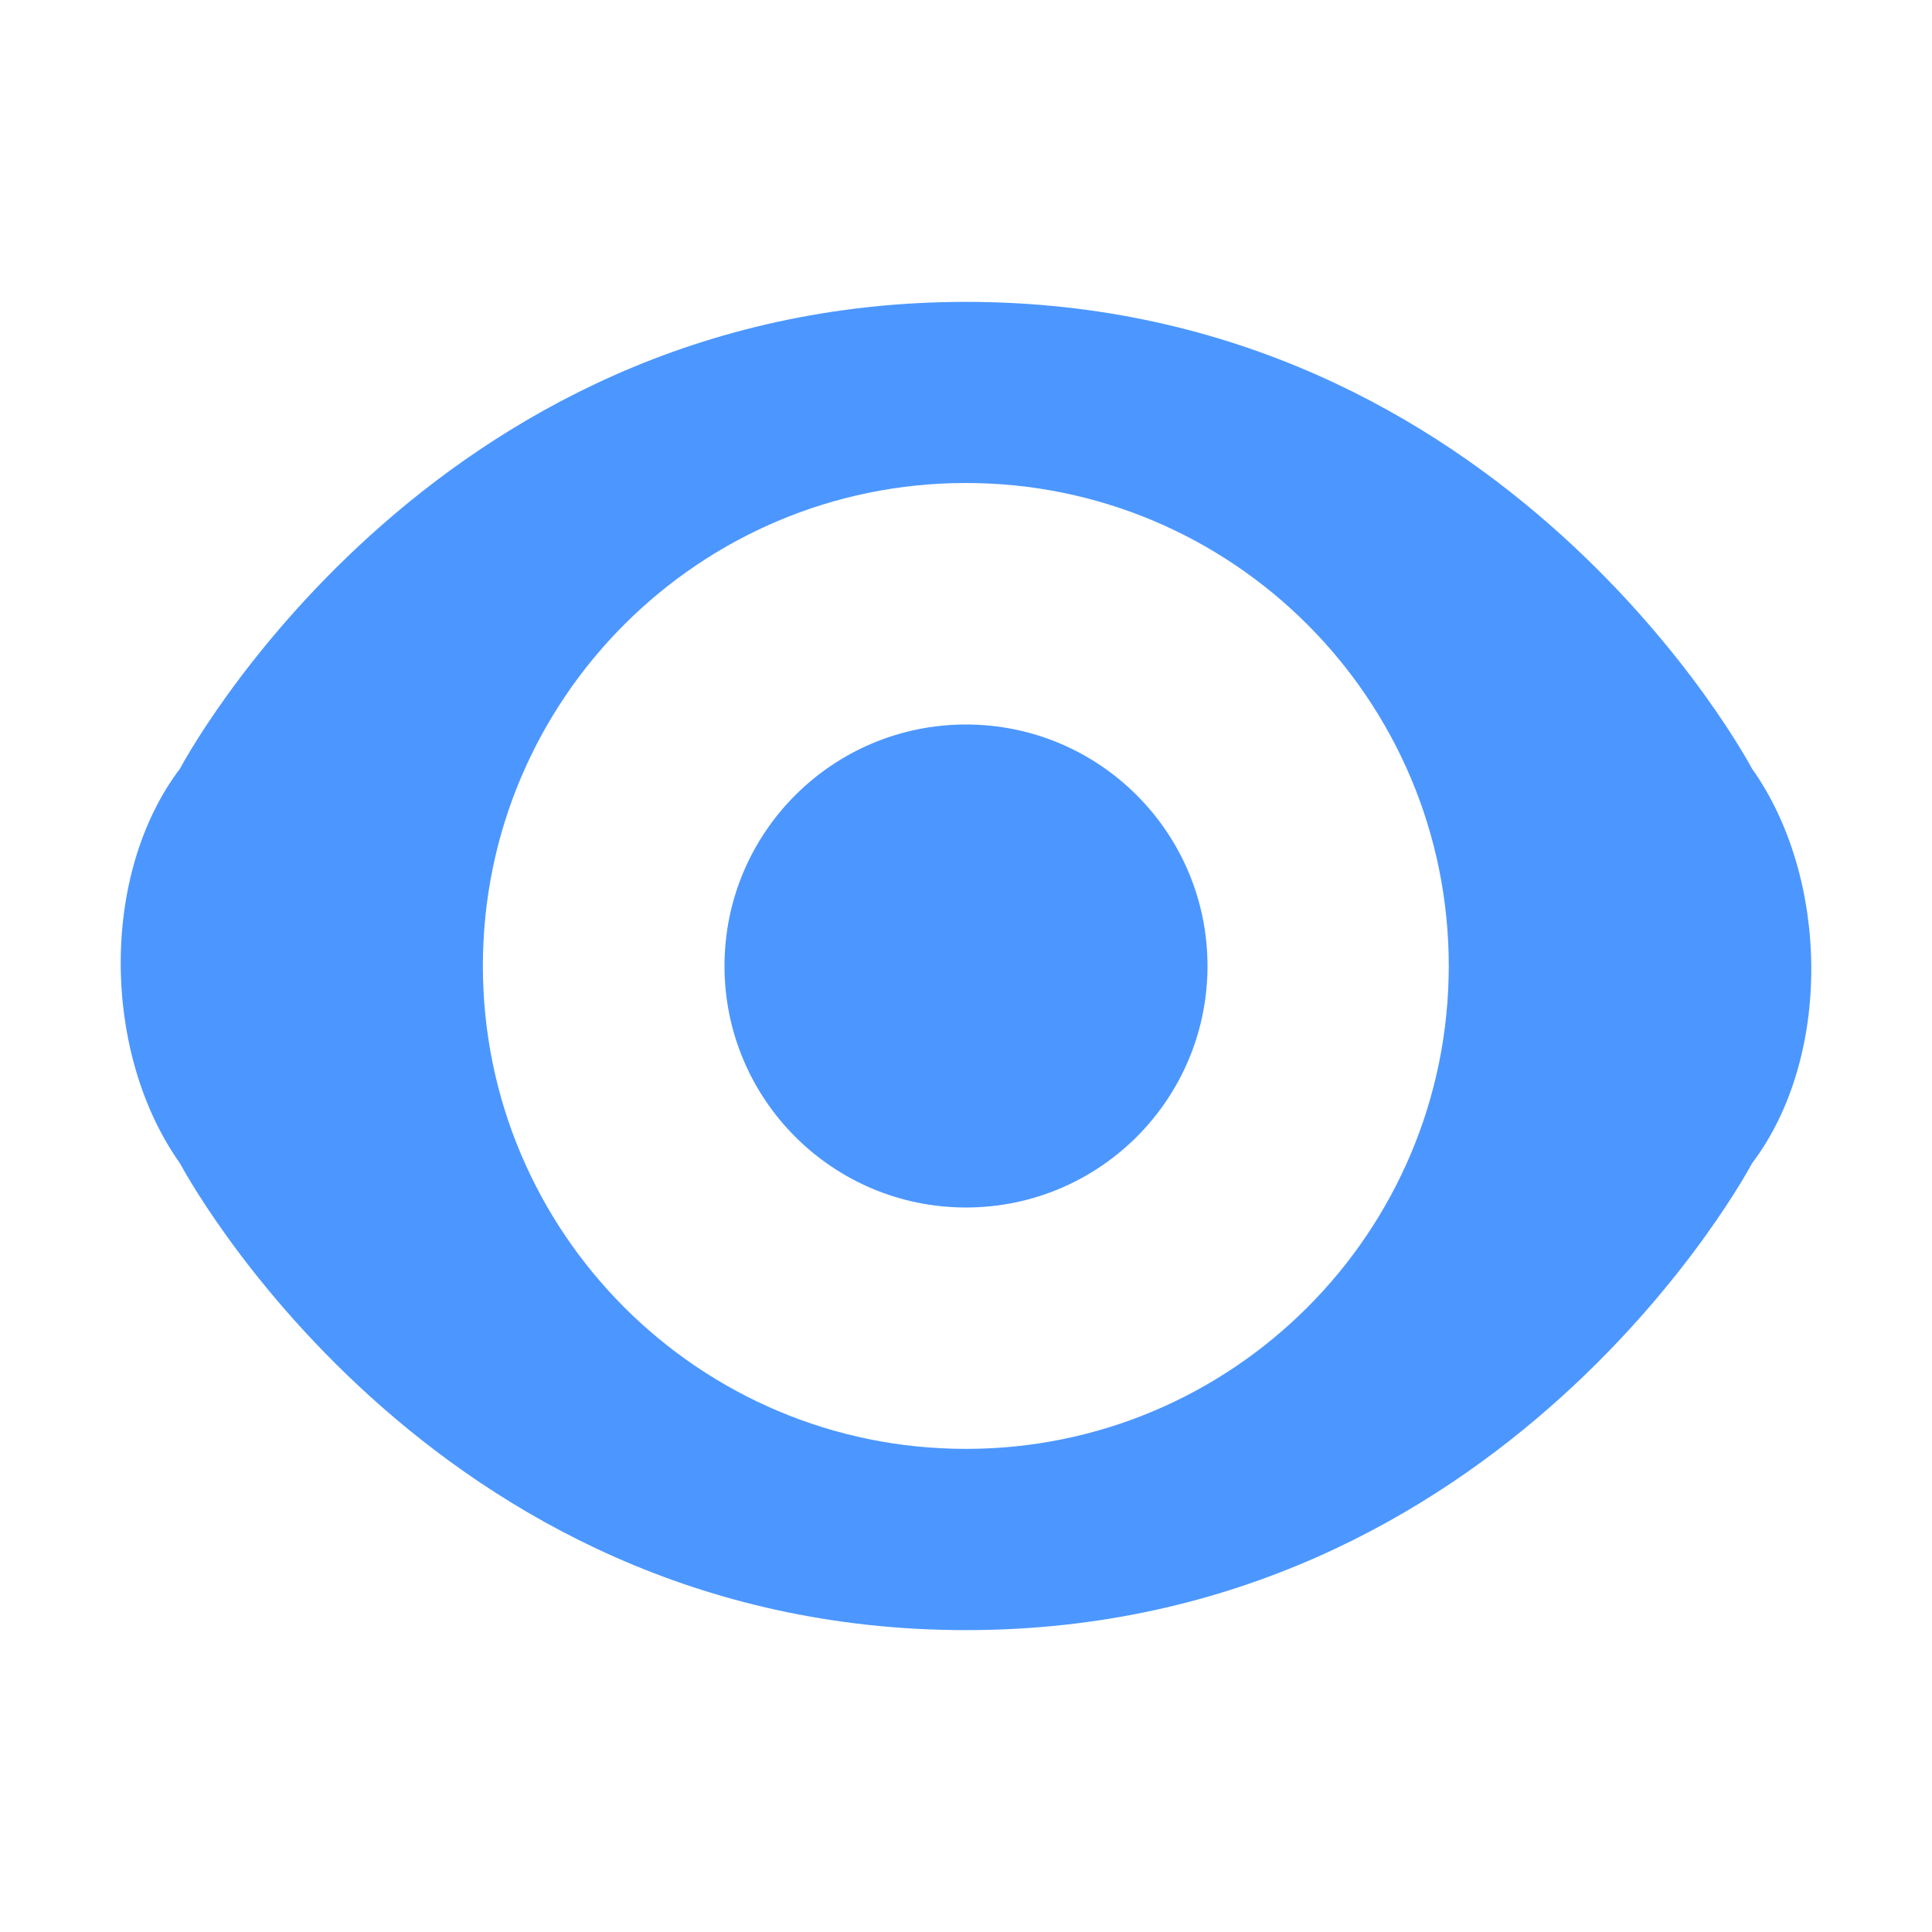
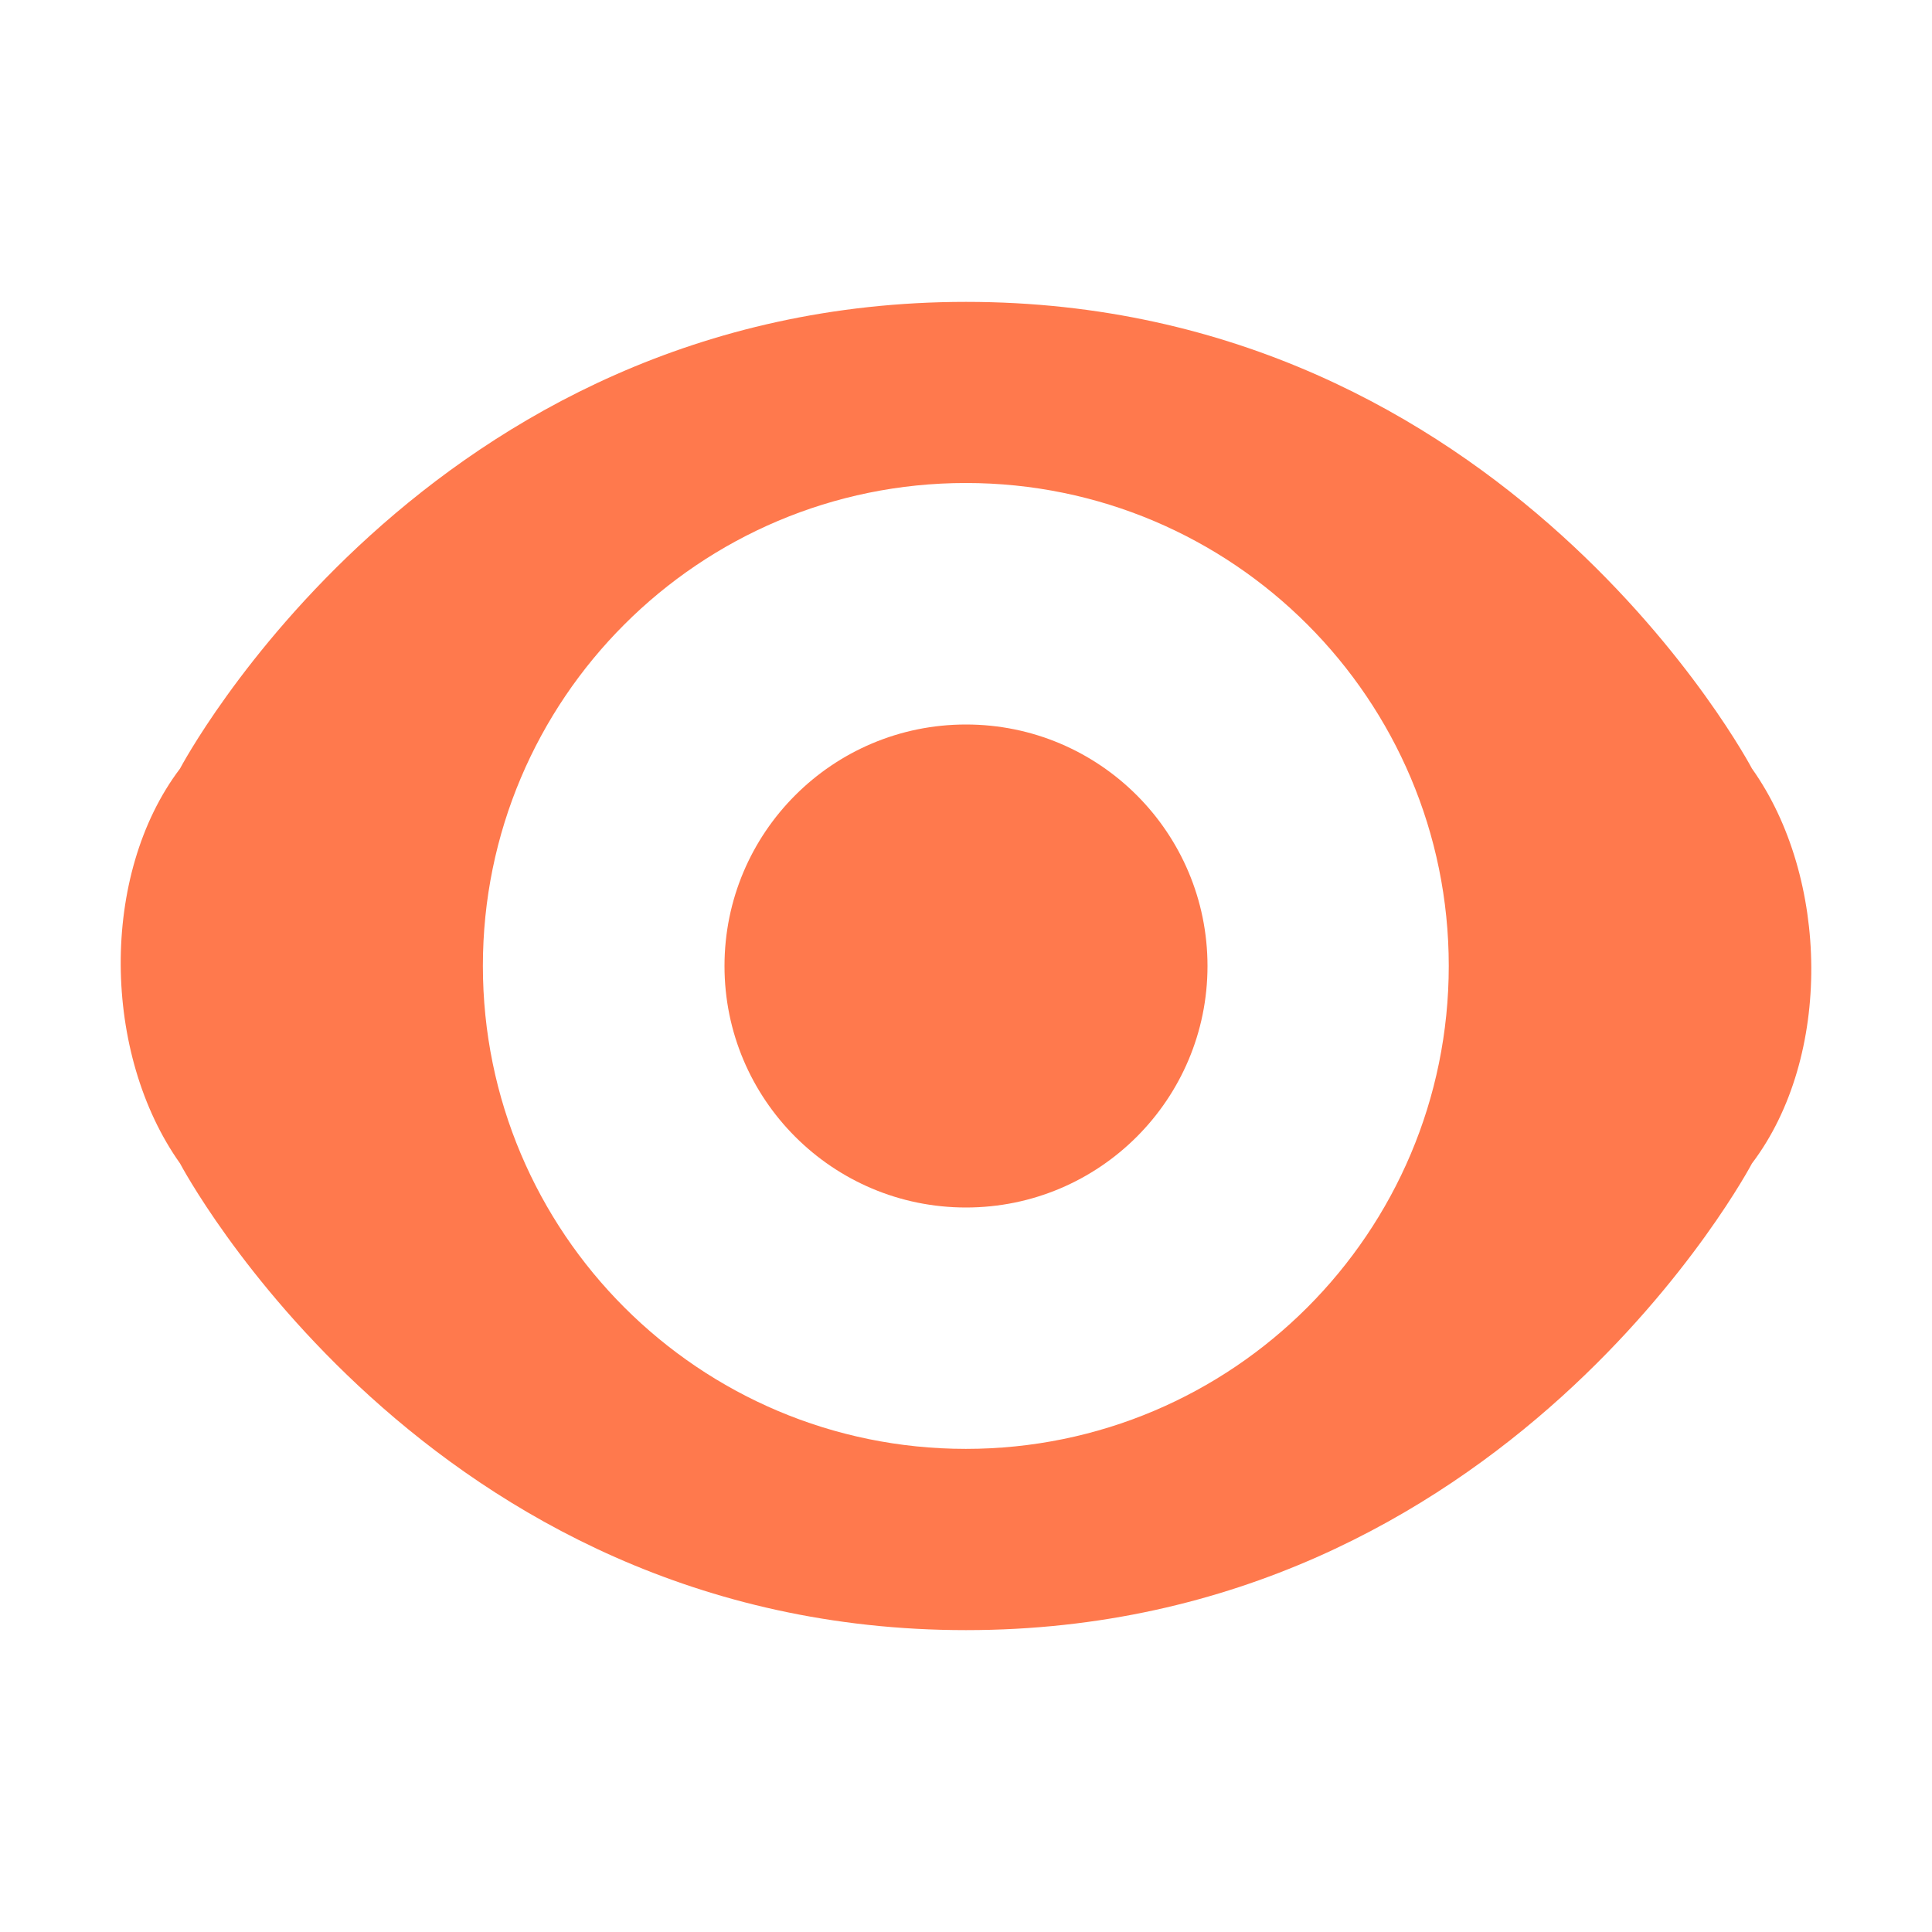
<svg xmlns="http://www.w3.org/2000/svg" width="16px" height="16px" viewBox="0 0 16 16" version="1.1">
  <defs />
  <g id="Page-1" stroke="none" stroke-width="1" fill="none" fill-rule="evenodd">
-     <g id="show-icon-active" fill-rule="nonzero" fill="#4C97FF">
+     <g id="show-icon-active" fill-rule="nonzero" fill="#FF794D">
      <g transform="translate(1, 2)">
        <path d="M13.509,4.365 C14.151,5.268 14.177,6.753 13.509,7.635 C13.509,7.635 11.474,11.5 7,11.5 C2.526,11.5 0.491,7.635 0.491,7.635 C-0.151,6.732 -0.177,5.247 0.491,4.365 C0.491,4.365 2.526,0.5 7,0.5 C11.474,0.5 13.509,4.365 13.509,4.365 Z M6.999,9.999 C9.208,9.999 10.998,8.208 10.998,5.999 C10.998,3.791 9.208,2 6.999,2 C4.79,2 2.999,3.791 2.999,5.999 C2.999,8.208 4.79,9.999 6.999,9.999 Z" id="Combined-Shape" />
        <circle id="Oval" cx="7" cy="6" r="2" />
      </g>
    </g>
  </g>
</svg>
